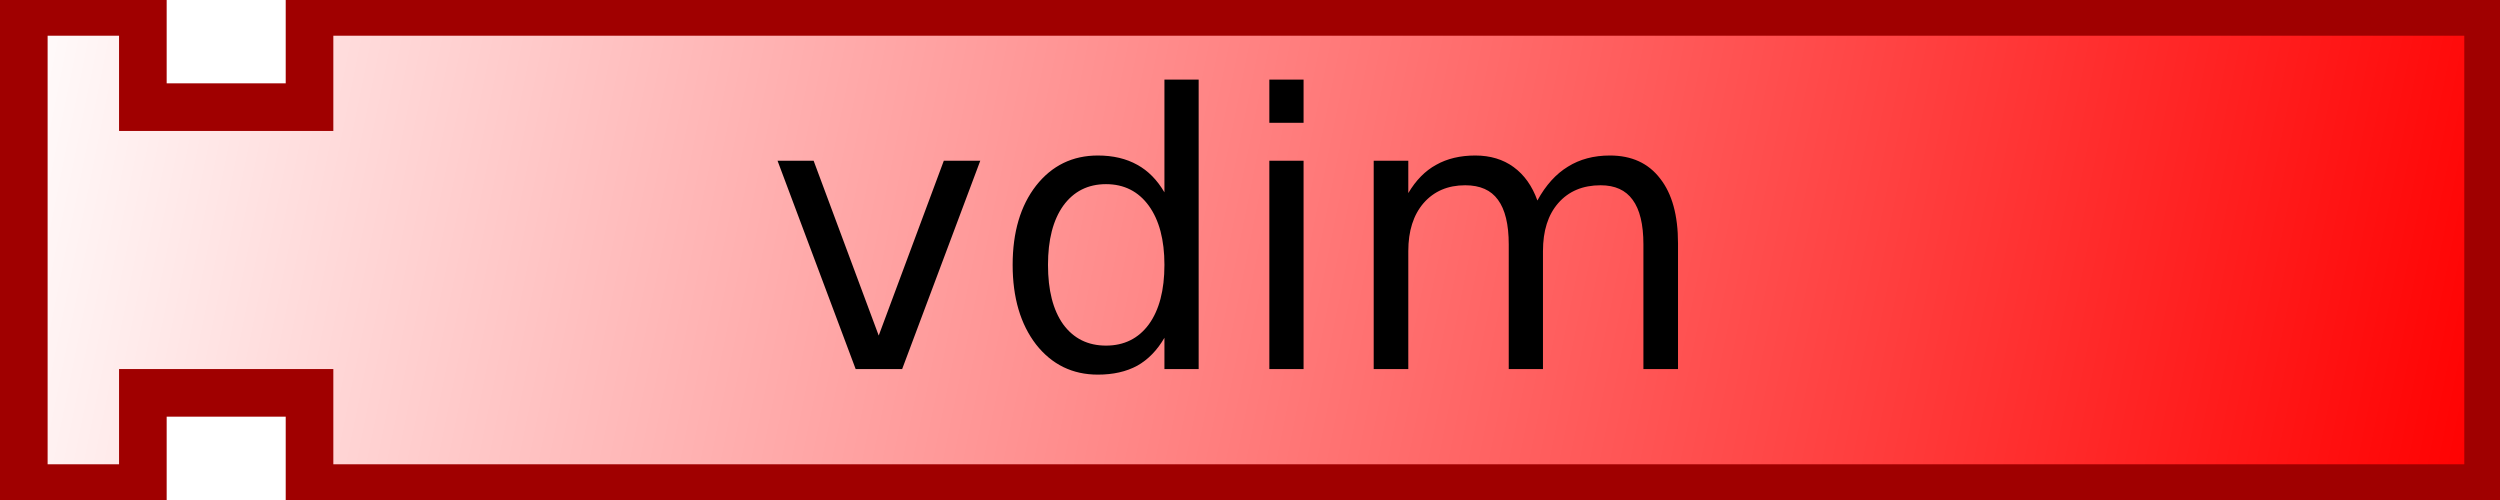
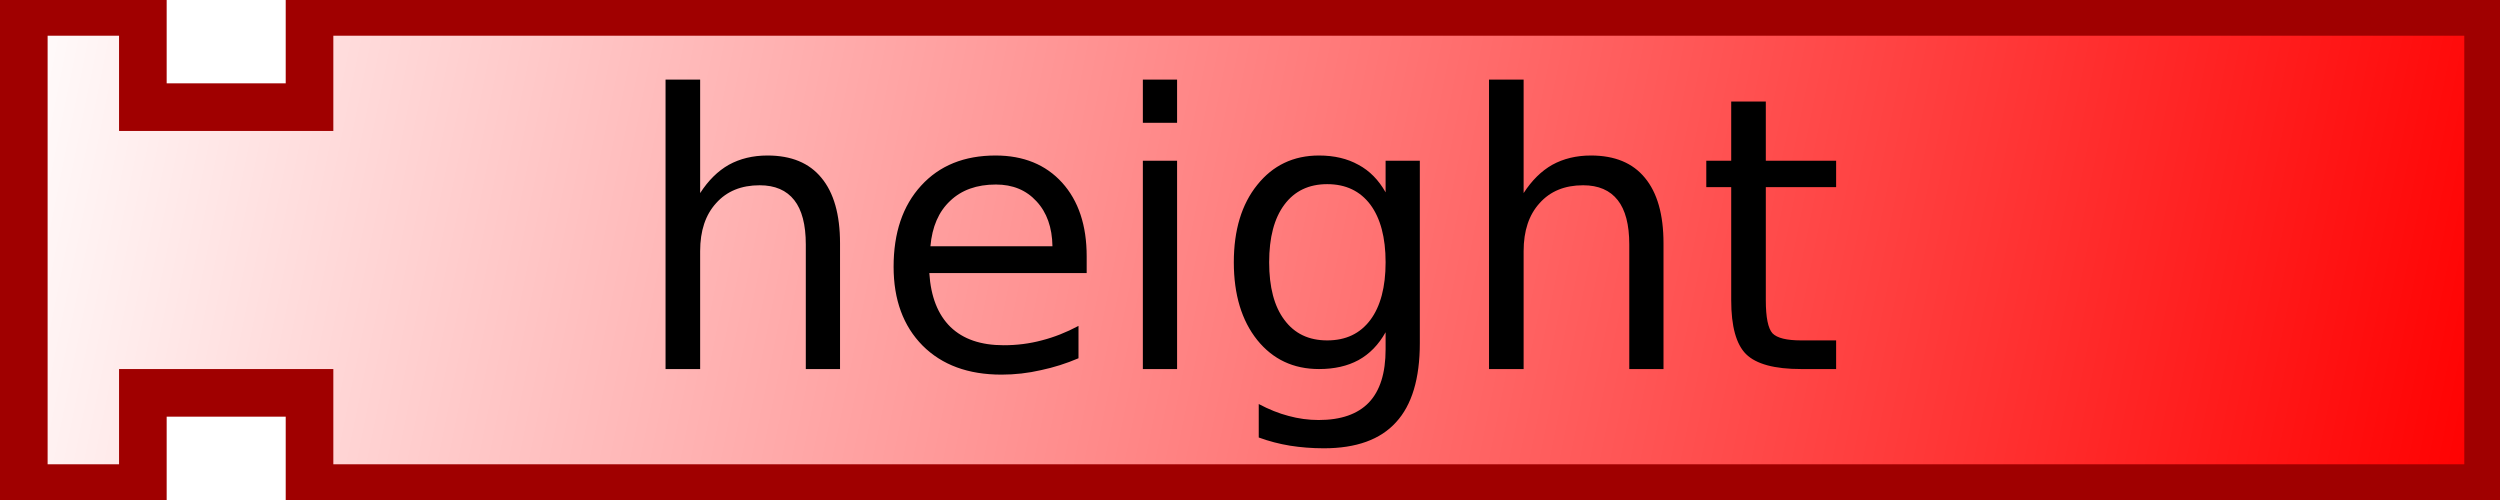
<svg xmlns="http://www.w3.org/2000/svg" xmlns:xlink="http://www.w3.org/1999/xlink" version="1.0" width="105" height="21" id="svg2">
  <defs id="defs4">
    <linearGradient id="linearGradient3166">
      <stop id="stop3168" style="stop-color:#ffffff;stop-opacity:1" offset="0" />
      <stop id="stop3170" style="stop-color:#ff0000;stop-opacity:1" offset="1" />
    </linearGradient>
    <linearGradient x1="0" y1="0" x2="104" y2="21" id="linearGradient3172" xlink:href="#linearGradient3166" gradientUnits="userSpaceOnUse" />
  </defs>
  <path d="M 1,0.5 L 6,0.5 L 6,4.5 L 13,4.5 L 13,0.5 L 104.5,0.5 L 104.5,20.5 L 13,20.5 L 13,16.5 L 6,16.5 L 6,20.5 L 1,20.5 L 1,0.5 z" id="path10" style="fill:url(#linearGradient3172);fill-opacity:1;stroke:#a00000;stroke-width:2;stroke-opacity:1" />
  <text id="text12" style="font-size:12px;text-align:center;text-anchor:middle;font-family:Bitstream Vera Sans">
-     <tspan x="52" y="15.5" id="tspan14" style="font-size:16px">vdim</tspan>
+     <tspan x="52" y="15.5" id="tspan14" style="font-size:16px">height</tspan>
  </text>
</svg>
